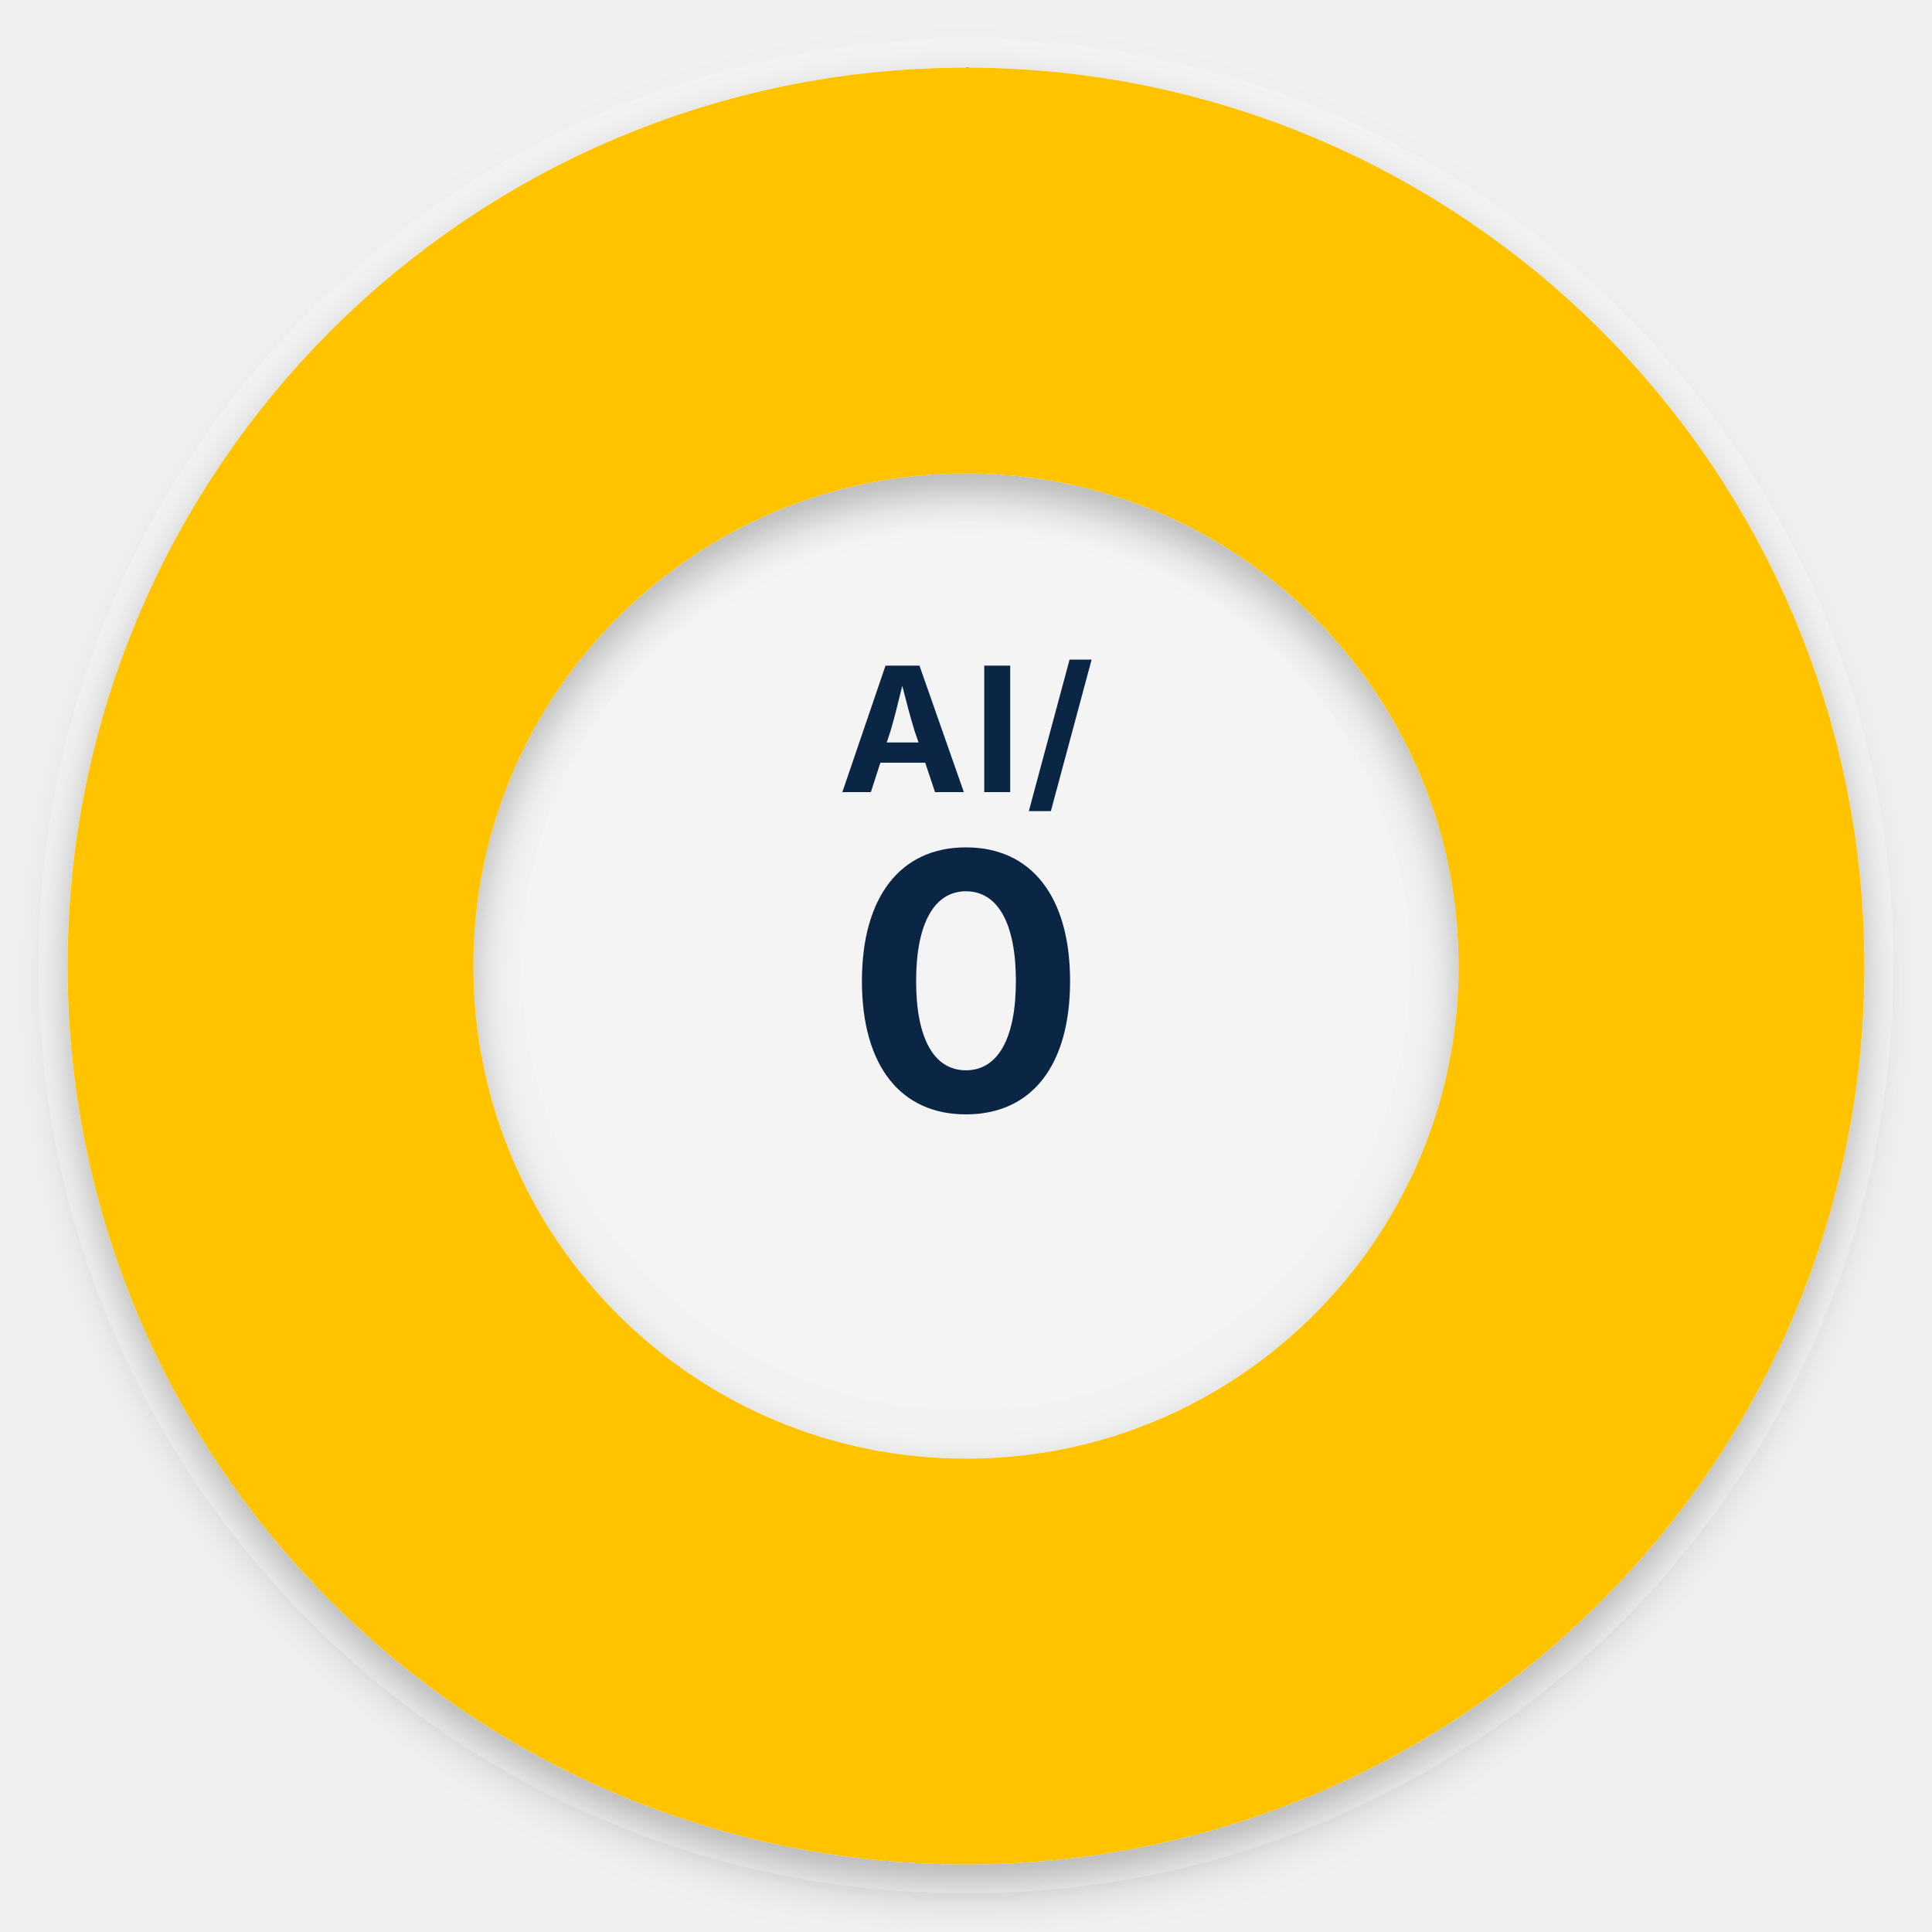
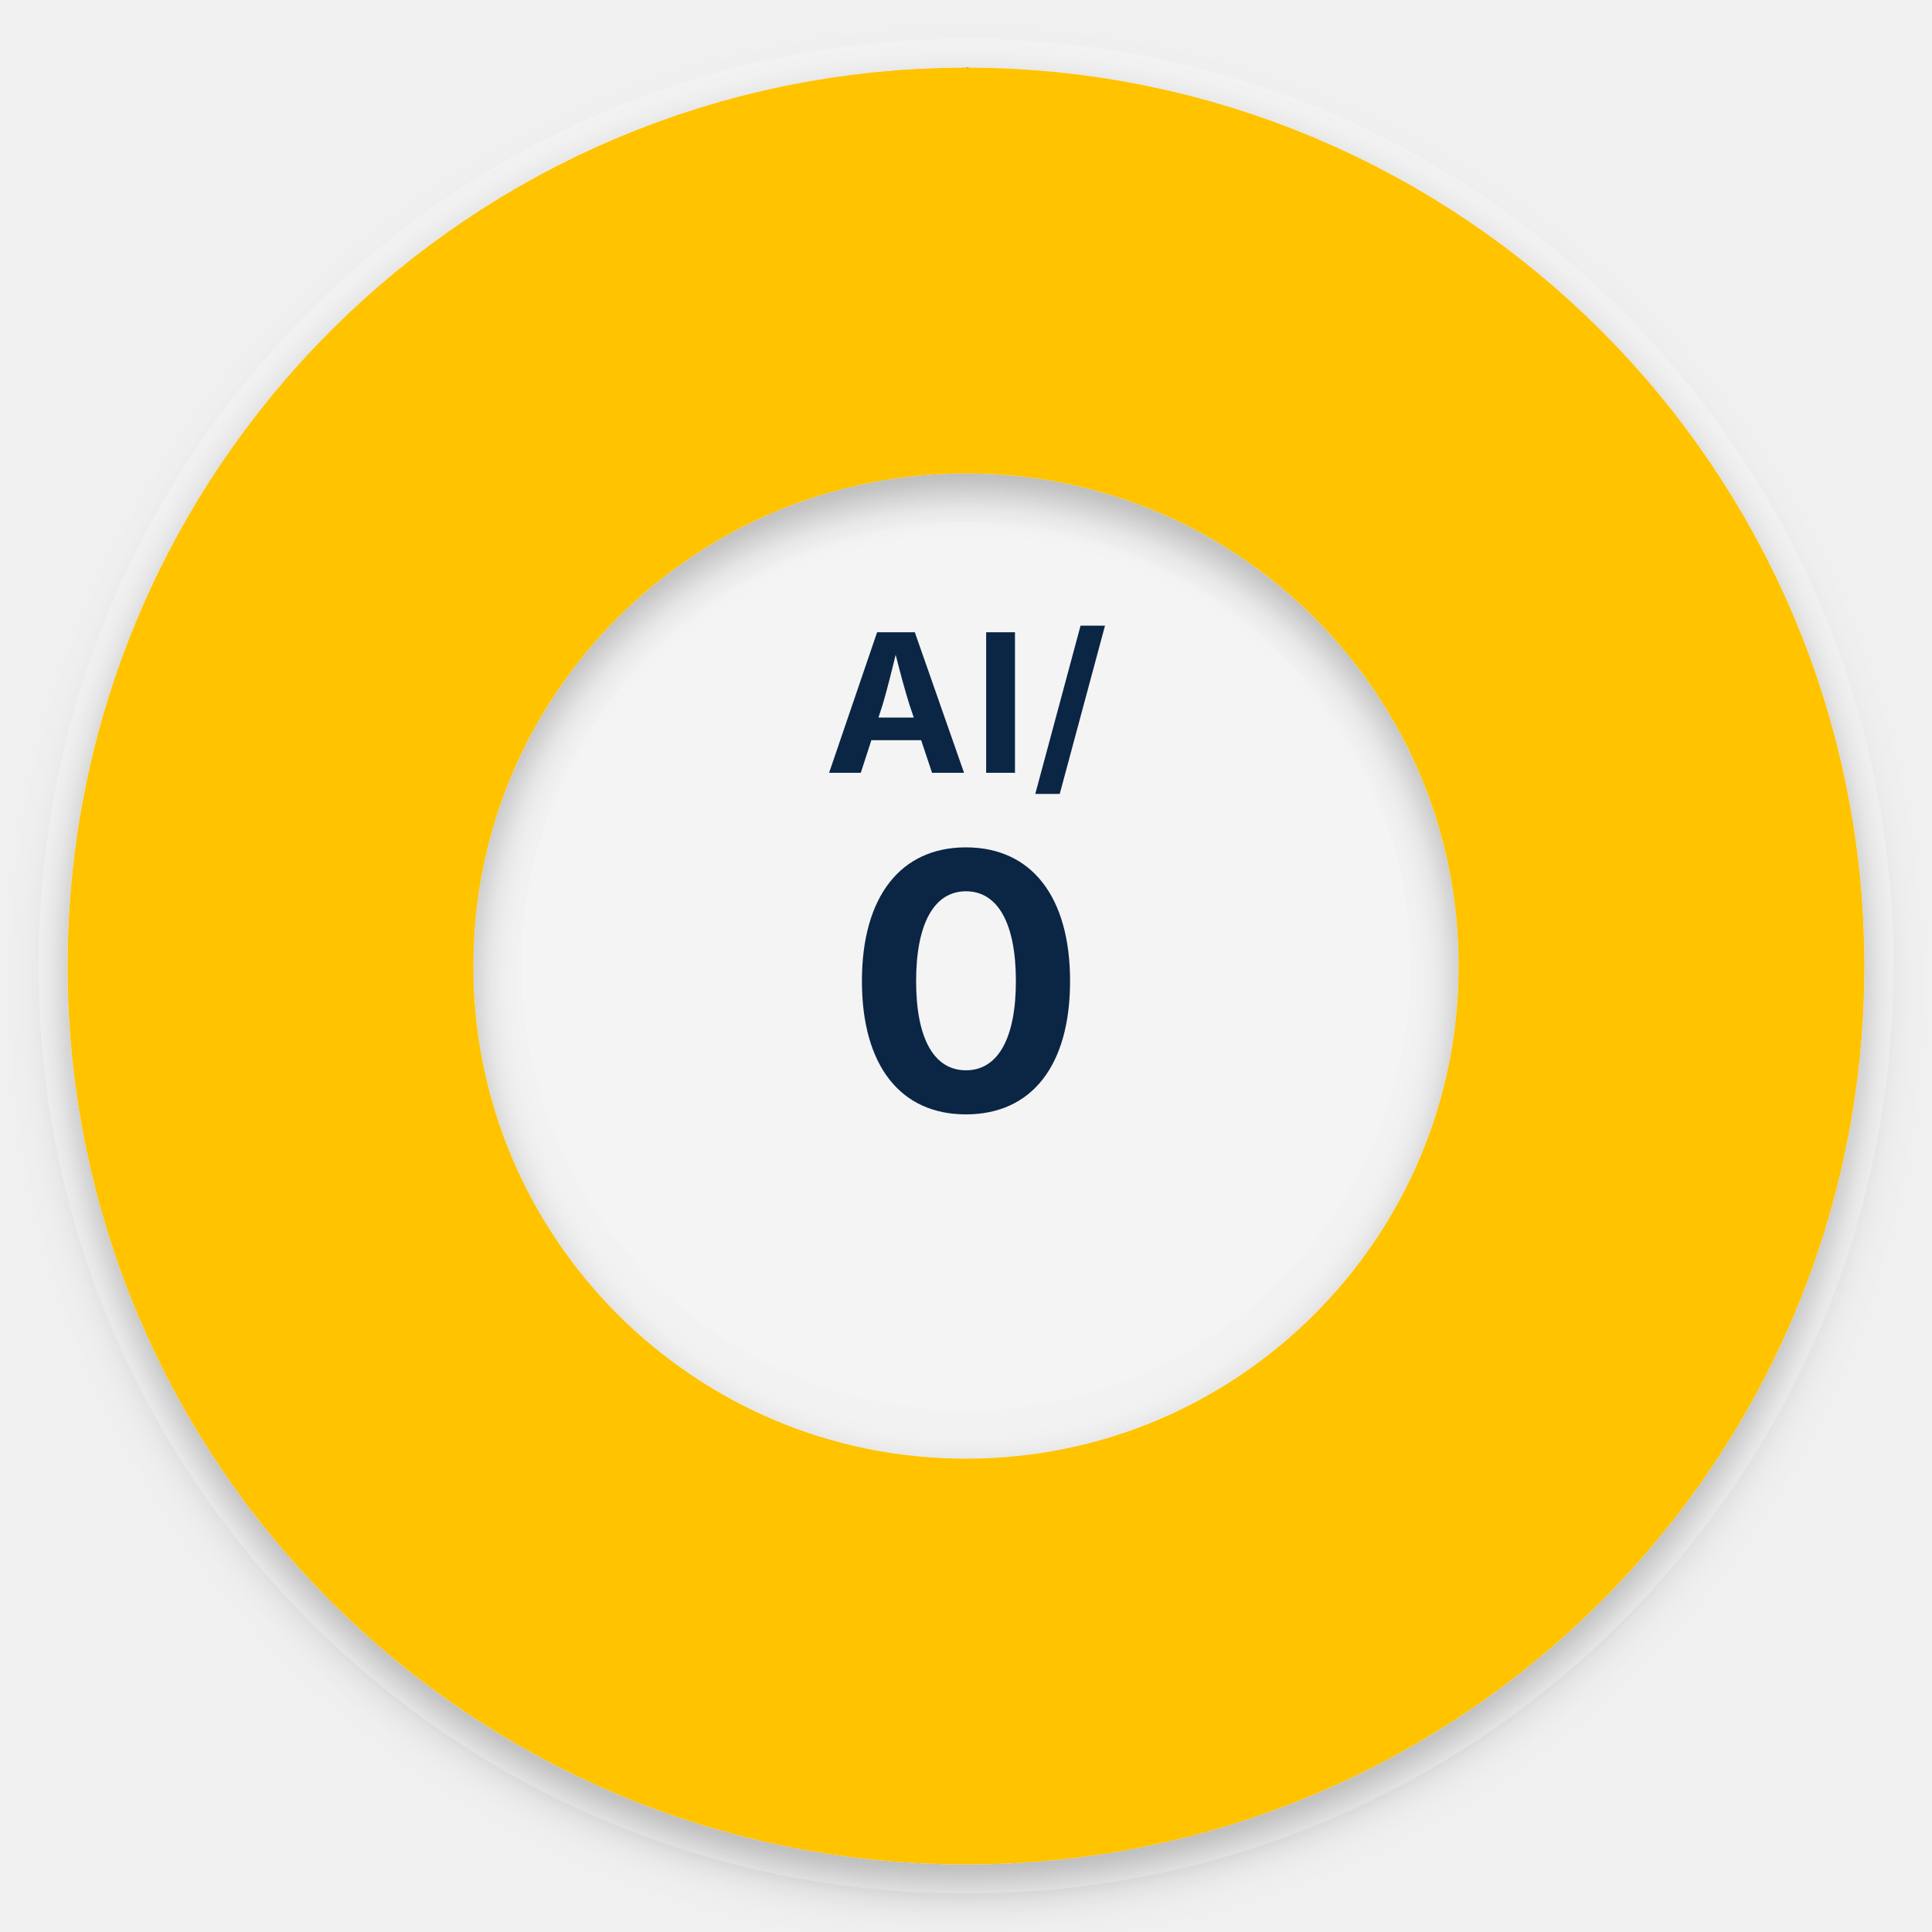
<svg xmlns="http://www.w3.org/2000/svg" width="200" height="200" viewBox="0 0 200 200" aria-label="AI/0">
  <defs>
    <filter id="f-plate-0-1000" filterUnits="userSpaceOnUse" x="-20" y="-20" width="240" height="240">
      <feOffset in="SourceAlpha" dx="0" dy="2" result="off" />
      <feGaussianBlur in="off" stdDeviation="2" result="blur" />
      <feColorMatrix in="blur" type="matrix" values="0 0 0 0 0   0 0 0 0 0   0 0 0 0 0   0 0 0 0.26 0" result="shadow" />
      <feMerge>
        <feMergeNode in="shadow" />
        <feMergeNode in="SourceGraphic" />
      </feMerge>
    </filter>
    <filter id="f-donut-0-1000" filterUnits="userSpaceOnUse" x="-20" y="-20" width="240" height="240">
      <feOffset in="SourceAlpha" dx="0" dy="2" result="off" />
      <feGaussianBlur in="off" stdDeviation="2" result="blur" />
      <feColorMatrix in="blur" type="matrix" values="0 0 0 0 0   0 0 0 0 0   0 0 0 0 0   0 0 0 0.25 0" result="shadow" />
      <feMerge>
        <feMergeNode in="shadow" />
        <feMergeNode in="SourceGraphic" />
      </feMerge>
    </filter>
  </defs>
  <circle cx="100" cy="100" r="96" fill="#FFFFFF" opacity="0.14" filter="url(#f-plate-0-1000)" />
  <g filter="url(#f-donut-0-1000)">
    <g transform="rotate(-90 100 100)">
      <circle cx="100" cy="100" r="72" fill="none" stroke="#0B2545" stroke-width="42" stroke-linecap="butt" stroke-dasharray="0.00 452.39" />
      <circle cx="100" cy="100" r="72" fill="none" stroke="#FFC300" stroke-width="42" stroke-linecap="butt" stroke-dasharray="452.39 0.00" stroke-dashoffset="-0.00" />
    </g>
  </g>
  <circle cx="100" cy="100" r="46" fill="#FFFFFF" opacity="0.14" />
-   <text x="100" y="82" text-anchor="middle" font-family="Inter, system-ui, -apple-system, 'Segoe UI', Roboto, Helvetica, Arial, sans-serif" font-size="18" font-weight="700" letter-spacing="0.5" fill="#0B2545">AI/</text>
+   <text x="100" y="80" text-anchor="middle" font-family="Inter, system-ui, -apple-system, 'Segoe UI', Roboto, Helvetica, Arial, sans-serif" font-size="20" font-weight="700" letter-spacing="0.5" fill="#0B2545">AI/</text>
  <text x="100" y="115" text-anchor="middle" font-family="Inter, system-ui, -apple-system, 'Segoe UI', Roboto, Helvetica, Arial, sans-serif" font-size="37" font-weight="700" fill="#0B2545">0</text>
</svg>
